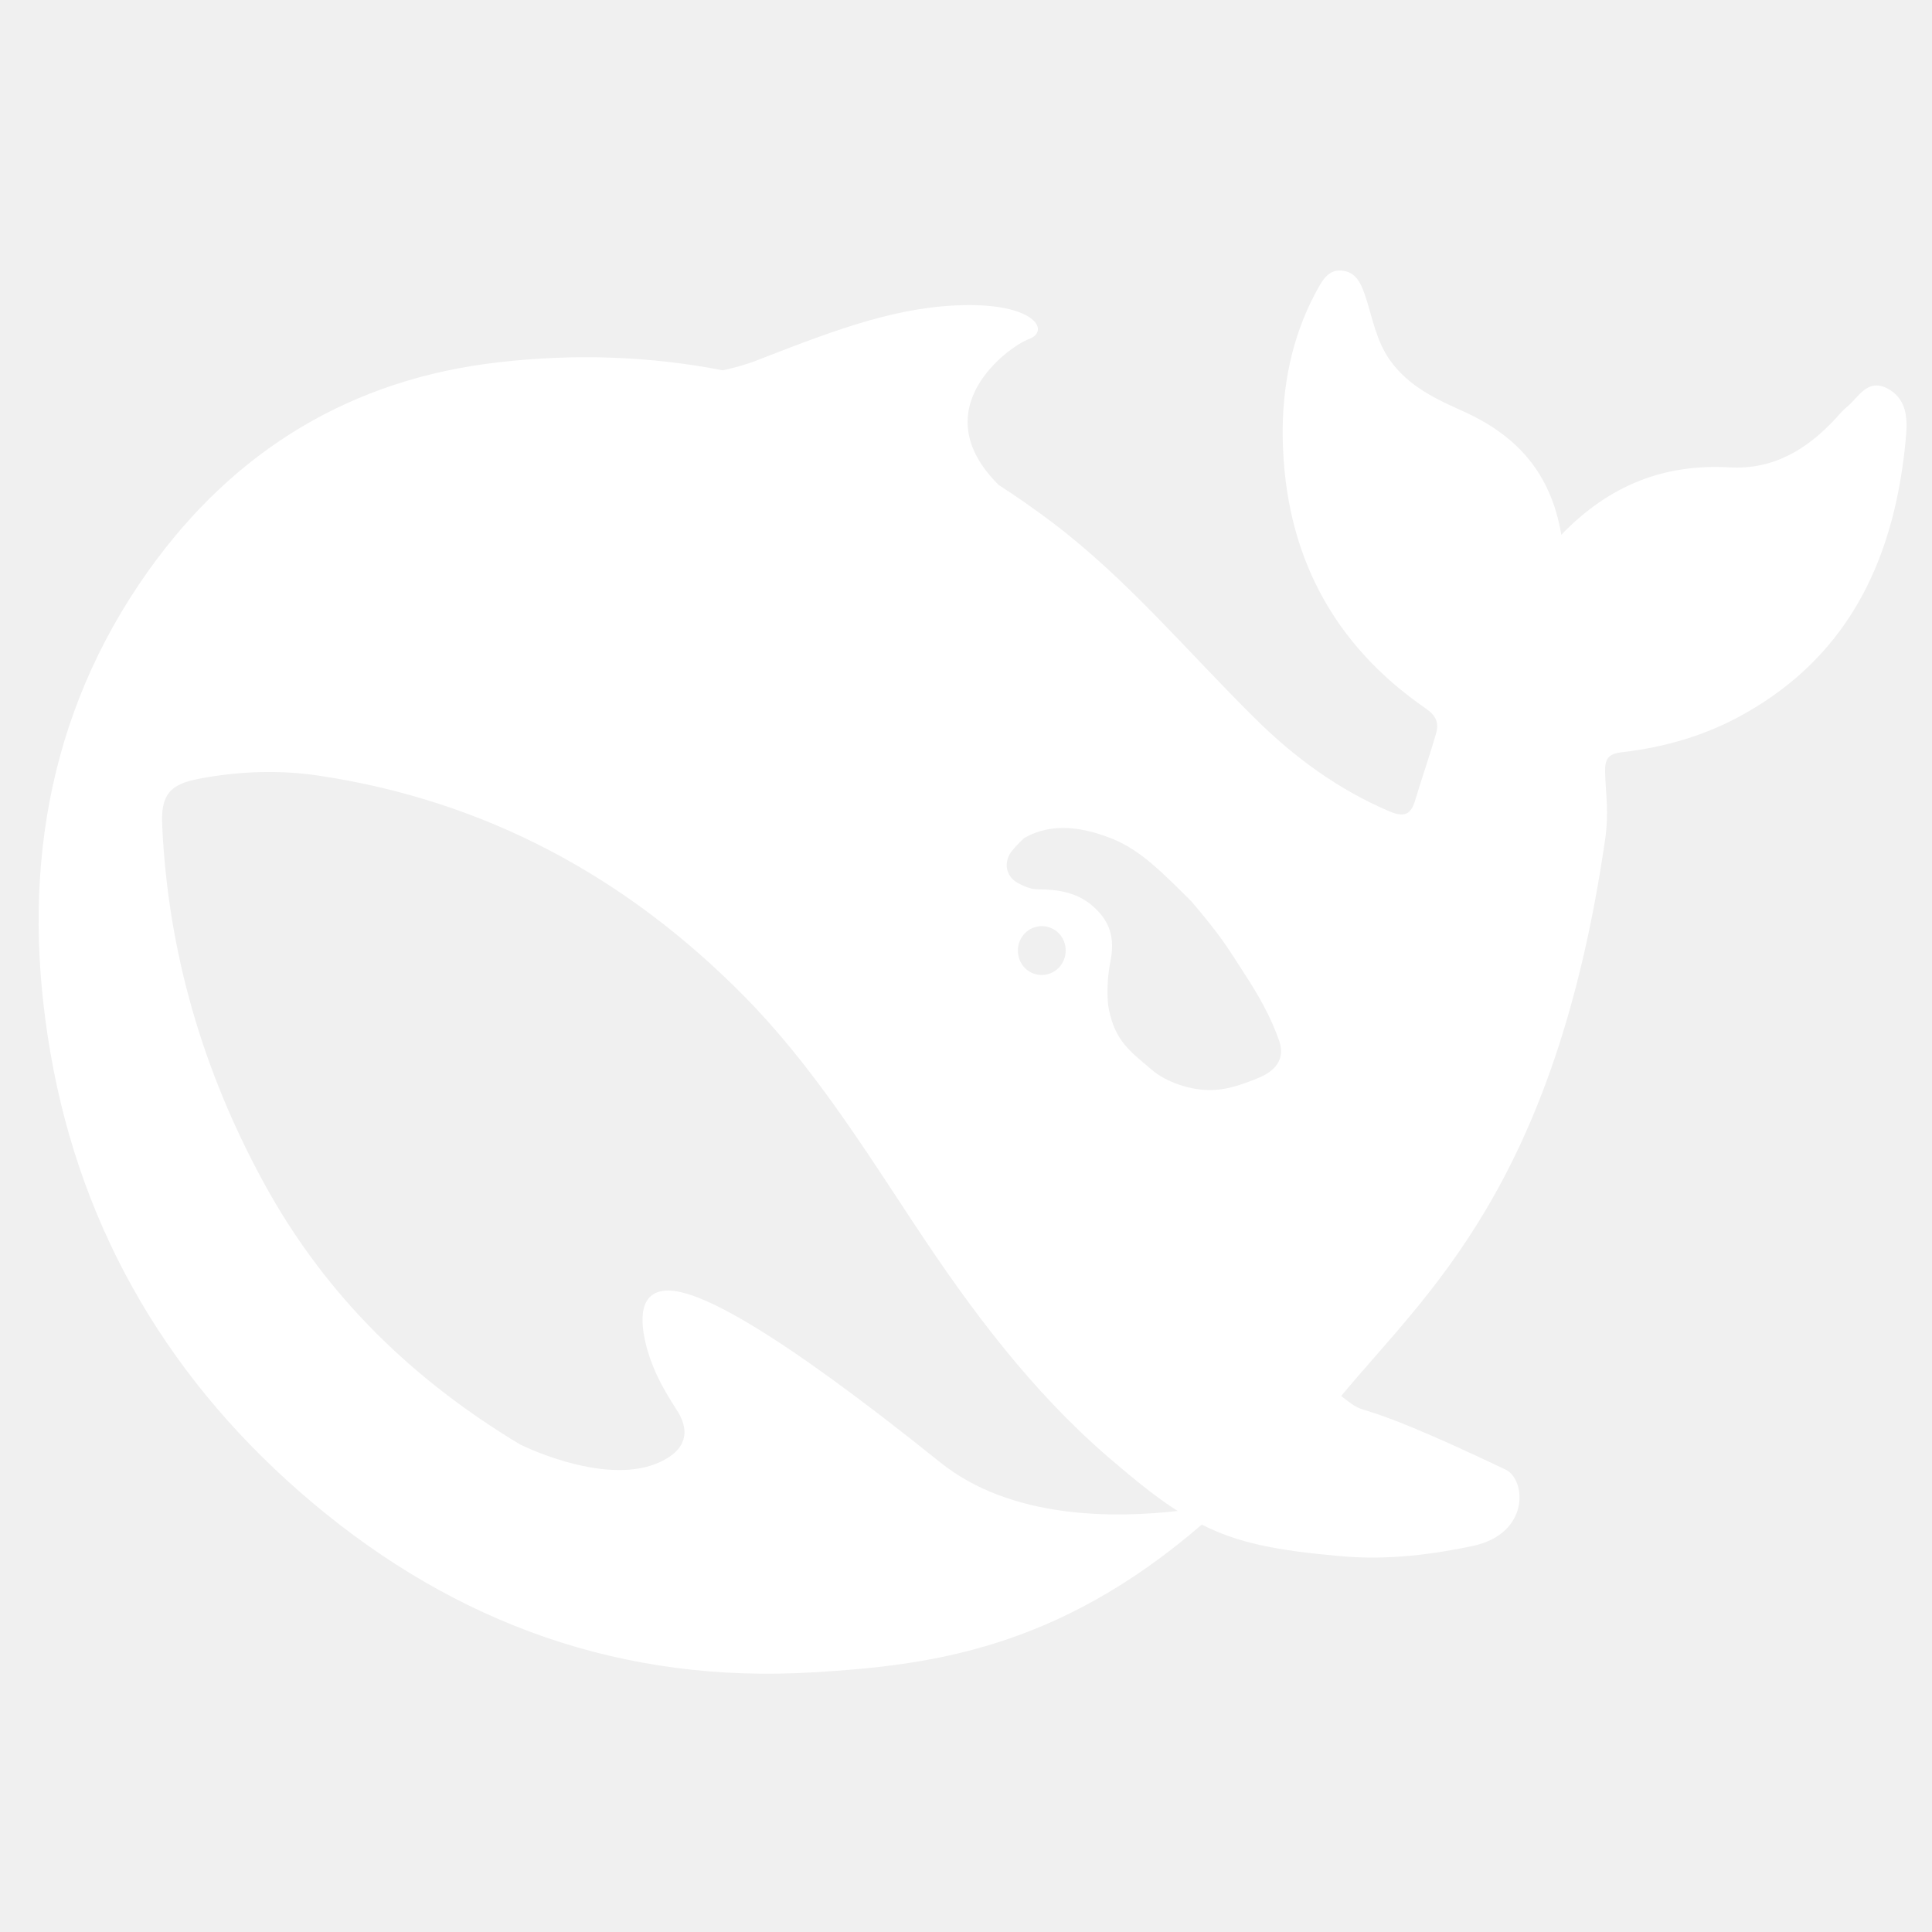
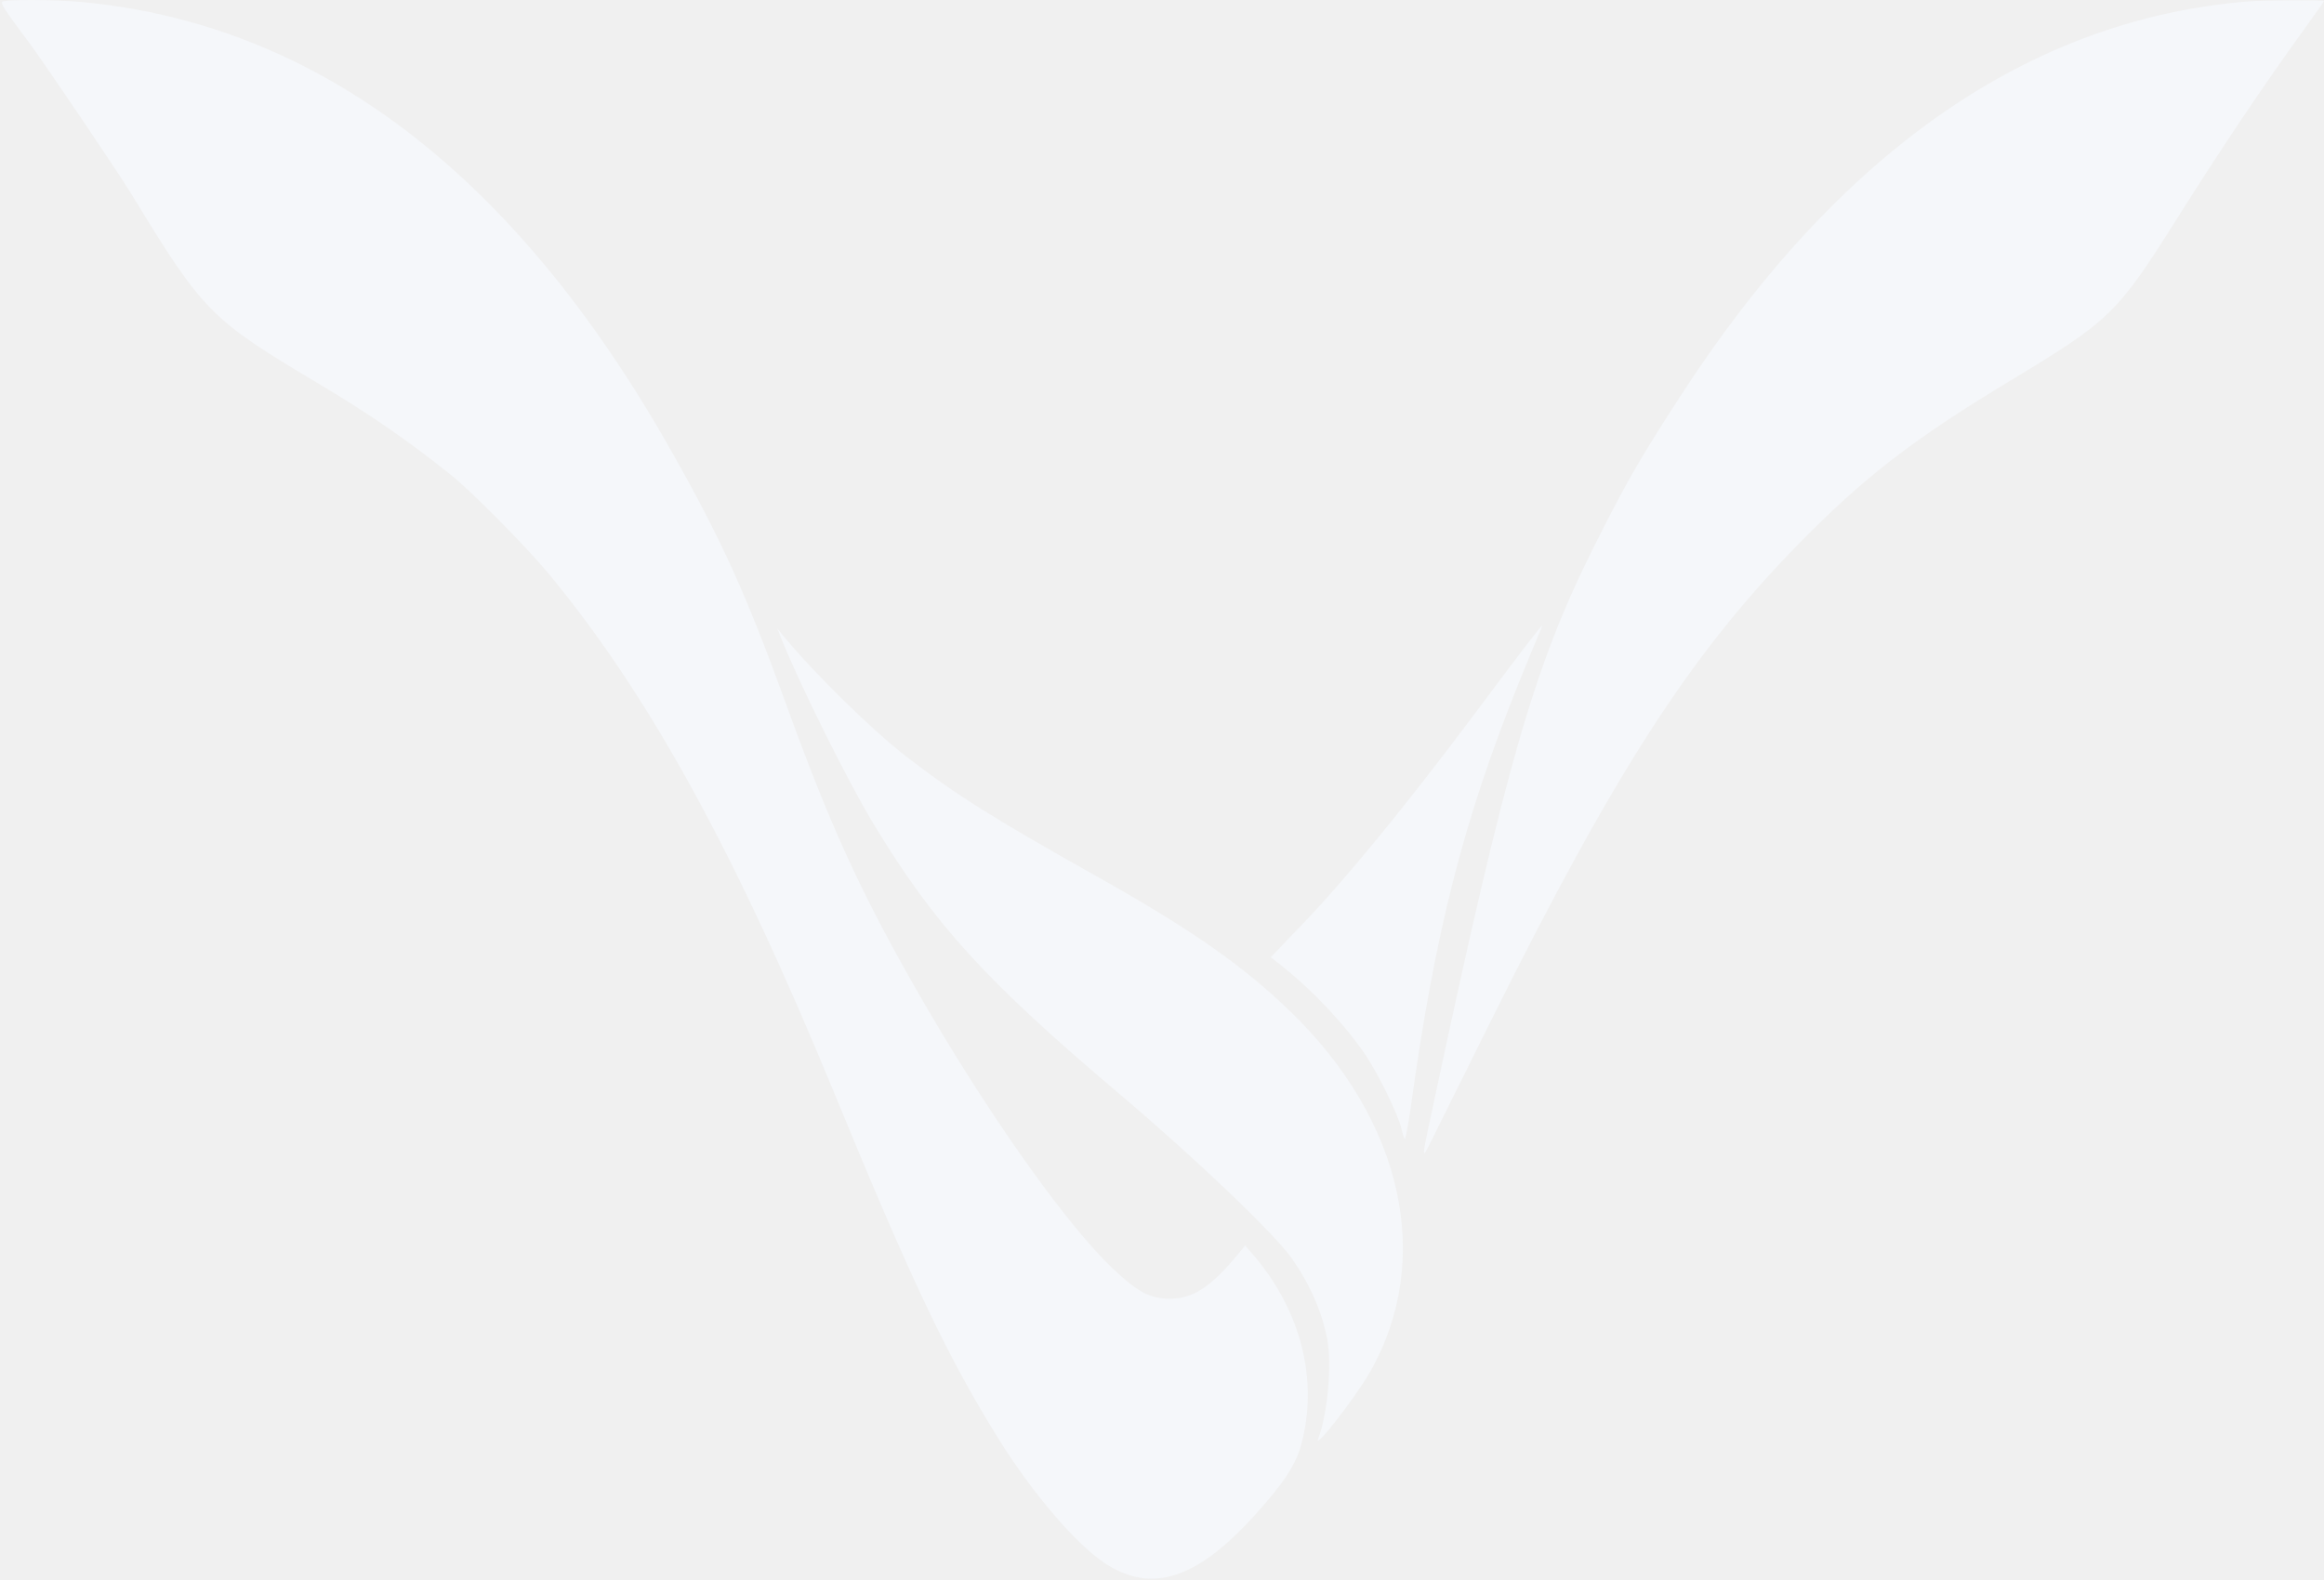
- <svg xmlns="http://www.w3.org/2000/svg" width="50" height="50" viewBox="0 0 50 50" fill="none">
-   <path id="path" d="M48.835 10.048C48.323 9.792 48.102 10.28 47.803 10.528C47.701 10.608 47.614 10.712 47.527 10.808C46.779 11.624 45.905 12.16 44.762 12.096C43.092 12 41.666 12.536 40.406 13.84C40.138 12.232 39.248 11.272 37.893 10.656C37.184 10.336 36.467 10.016 35.97 9.32C35.623 8.824 35.529 8.272 35.356 7.728C35.246 7.4 35.135 7.064 34.765 7.008C34.363 6.944 34.206 7.288 34.048 7.576C33.418 8.752 33.173 10.048 33.197 11.36C33.252 14.312 34.474 16.664 36.9 18.336C37.176 18.528 37.247 18.72 37.16 19C36.995 19.576 36.797 20.136 36.624 20.712C36.514 21.08 36.349 21.16 35.962 21C34.631 20.432 33.481 19.592 32.464 18.576C30.739 16.872 29.179 14.992 27.233 13.52C26.776 13.176 26.319 12.856 25.847 12.552C23.862 10.584 26.107 8.968 26.627 8.776C27.17 8.576 26.816 7.888 25.059 7.896C23.302 7.904 21.695 8.504 19.647 9.304C19.348 9.424 19.032 9.512 18.709 9.584C16.85 9.224 14.92 9.144 12.903 9.376C9.106 9.808 6.073 11.64 3.843 14.768C1.165 18.528 0.534 22.8 1.307 27.256C2.118 31.952 4.466 35.84 8.074 38.88C11.816 42.032 16.125 43.576 21.041 43.28C24.027 43.104 27.352 42.696 31.102 39.456C32.047 39.936 33.04 40.128 34.686 40.272C35.955 40.392 37.176 40.208 38.121 40.008C39.602 39.688 39.499 38.288 38.964 38.032C34.623 35.968 35.576 36.808 34.71 36.128C36.916 33.464 40.24 30.696 41.54 21.728C41.643 21.016 41.556 20.568 41.54 19.992C41.532 19.64 41.611 19.504 42.005 19.464C43.092 19.336 44.148 19.032 45.117 18.488C47.929 16.92 49.064 14.344 49.331 11.256C49.371 10.784 49.324 10.296 48.835 10.048ZM24.326 37.84C20.12 34.464 18.079 33.352 17.236 33.4C16.448 33.448 16.59 34.368 16.763 34.968C16.944 35.56 17.181 35.968 17.512 36.488C17.74 36.832 17.898 37.344 17.283 37.728C15.928 38.584 13.573 37.44 13.462 37.384C10.721 35.736 8.428 33.56 6.813 30.584C5.253 27.72 4.348 24.648 4.198 21.368C4.158 20.576 4.387 20.296 5.159 20.152C6.175 19.96 7.223 19.92 8.239 20.072C12.533 20.712 16.189 22.672 19.253 25.776C21.002 27.544 22.325 29.656 23.689 31.72C25.138 33.912 26.698 36 28.683 37.712C29.384 38.312 29.943 38.768 30.479 39.104C28.864 39.288 26.17 39.328 24.326 37.84ZM26.343 24.6C26.343 24.248 26.619 23.968 26.966 23.968C27.044 23.968 27.115 23.984 27.178 24.008C27.265 24.04 27.344 24.088 27.407 24.16C27.517 24.272 27.58 24.432 27.58 24.6C27.58 24.952 27.304 25.232 26.957 25.232C26.611 25.232 26.343 24.952 26.343 24.6ZM32.606 27.88C32.205 28.048 31.803 28.192 31.416 28.208C30.818 28.24 30.164 27.992 29.81 27.688C29.258 27.216 28.864 26.952 28.699 26.128C28.628 25.776 28.668 25.232 28.73 24.92C28.872 24.248 28.714 23.816 28.25 23.424C27.872 23.104 27.391 23.016 26.863 23.016C26.666 23.016 26.485 22.928 26.351 22.856C26.13 22.744 25.949 22.464 26.123 22.12C26.178 22.008 26.446 21.736 26.509 21.688C27.226 21.272 28.053 21.408 28.817 21.72C29.526 22.016 30.061 22.56 30.834 23.328C31.622 24.256 31.763 24.512 32.212 25.208C32.567 25.752 32.89 26.312 33.11 26.952C33.245 27.352 33.071 27.68 32.606 27.88Z" fill="#fff" fill-opacity="1" fill-rule="nonzero" />
+ <svg xmlns="http://www.w3.org/2000/svg" viewBox="0 0 1196 813">
+   <path fill="#F5F7FA" d="M1.3 0.8 c-1.2 0.8 0.9 4.1 13.7 21.2 8 10.8 45.6 66.3 52.7 78 36.9 60.6 40.5 64.3 96.3 97.5 26.2 15.6 46.4 29.6 68 46.9 10.7 8.5 38.9 37.1 50.1 50.6 52 62.8 96.1 143.2 147.6 268.5 39.1 95.2 57.8 134.7 84.1 177 17.7 28.4 40.3 54.8 55.2 64.4 23.9 15.5 47.3 7.8 77.2 -25.5 14.6 -16.2 20.5 -25.3 23.4 -35.6 9 -33 0.1 -68.8 -24.3 -97.5 l-4.5 -5.2 -4.7 5.7 c-13.3 15.9 -22.4 21.7 -34.1 21.7 -10.3 -0.1 -16.6 -3.4 -29.8 -16 -24.8 -23.6 -67.1 -84 -102 -145.5 -28.4 -50 -43.7 -83.9 -66 -145.5 -20 -55.1 -32.8 -83.5 -58.3 -128.6 -80.7 -143.3 -182.4 -220.7 -304.4 -231.9 -12.7 -1.2 -38.5 -1.3 -40.2 -0.2 z M1157.5 0.7 c-112.9 8.9 -211.4 77.4 -293.1 203.8 -20.9 32.2 -28.2 45.1 -44.6 77.9 -30.1 60.3 -44.8 111.2 -81.3 282.1 -7.4 34.4 -7.3 33.6 -1.3 21.5 2.9 -5.8 16.5 -33.2 30.3 -61 63.4 -127.5 102.4 -188.1 158 -244.9 33.7 -34.4 58.9 -53.9 109.3 -84.3 51.3 -31 54.8 -34.3 86.2 -84.3 22.5 -35.7 44.2 -68 64.7 -96.3 5.7 -7.8 10.3 -14.4 10.3 -14.7 0 -0.5 -31.6 -0.4 -38.5 0.2 z M785.4 332.2 c-4.4 5.7 -16 21.1 -25.8 34.3 -36.1 48.3 -67.7 86.8 -89.6 109.5 -3.5 3.6 -8.5 8.8 -11.1 11.6 l-4.9 5.1 6.3 5 c16.1 12.9 32.4 30.4 42.7 45.7 6.3 9.5 16.4 30.1 18.1 37.1 0.6 2.7 1.5 5.3 1.8 5.8 0.4 0.4 1.7 -6.6 3 -15.5 12.5 -90.7 27.1 -148.2 55.9 -219.8 3.9 -9.6 8.2 -20.1 9.6 -23.3 1.4 -3.1 2.4 -5.7 2.2 -5.7 -0.2 0 -3.9 4.6 -8.2 10.2 z M401.4 327 c9.2 23.4 34.7 74.9 48.1 97 31.3 51.8 57.6 80.7 126.5 139 38.9 32.9 80.2 72.3 89 85 9.3 13.4 15.4 27.4 18.1 41.7 2.4 12.8 0.1 38.2 -4.7 50.8 -2.4 6.5 19.2 -21.3 26.5 -34 33.1 -57.9 17.3 -129.7 -41 -186 -24.3 -23.5 -51.1 -42.2 -97.9 -68.5 -54.8 -30.8 -73.4 -42.4 -99.5 -62.5 -17.4 -13.4 -47.2 -42.6 -63.3 -62.1 l-3.2 -3.9 1.4 3.5 z" />
</svg>
